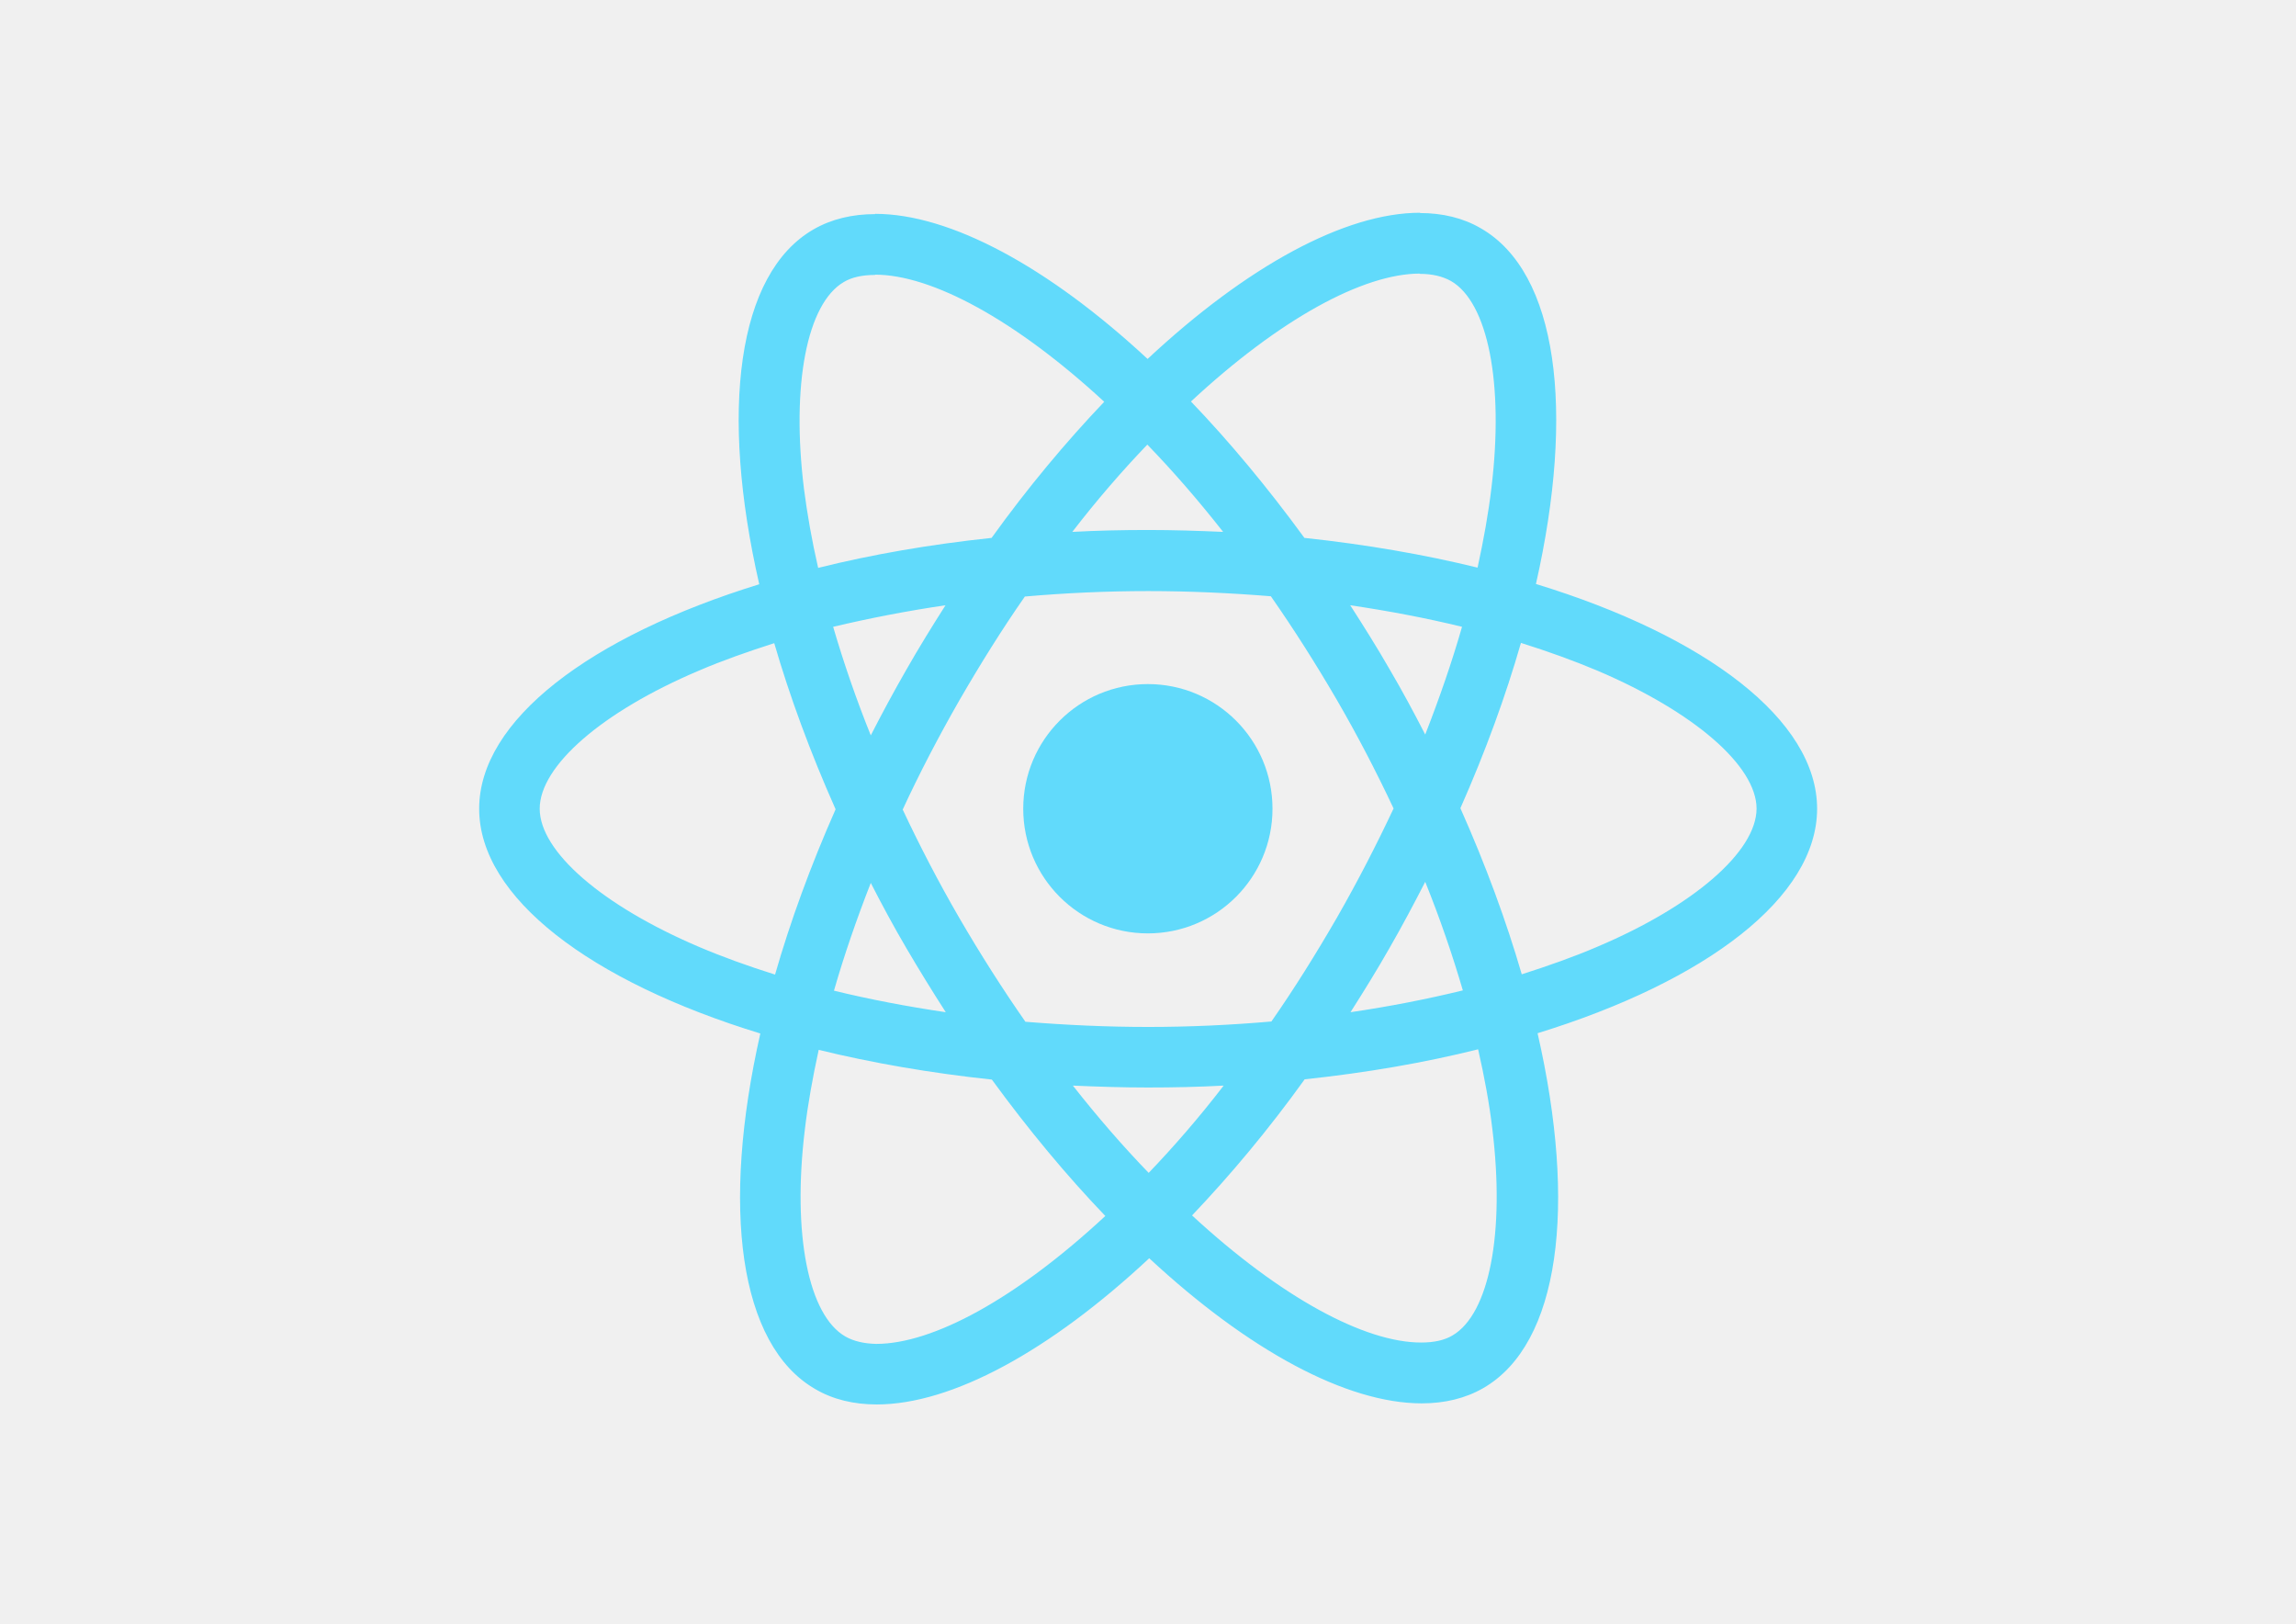
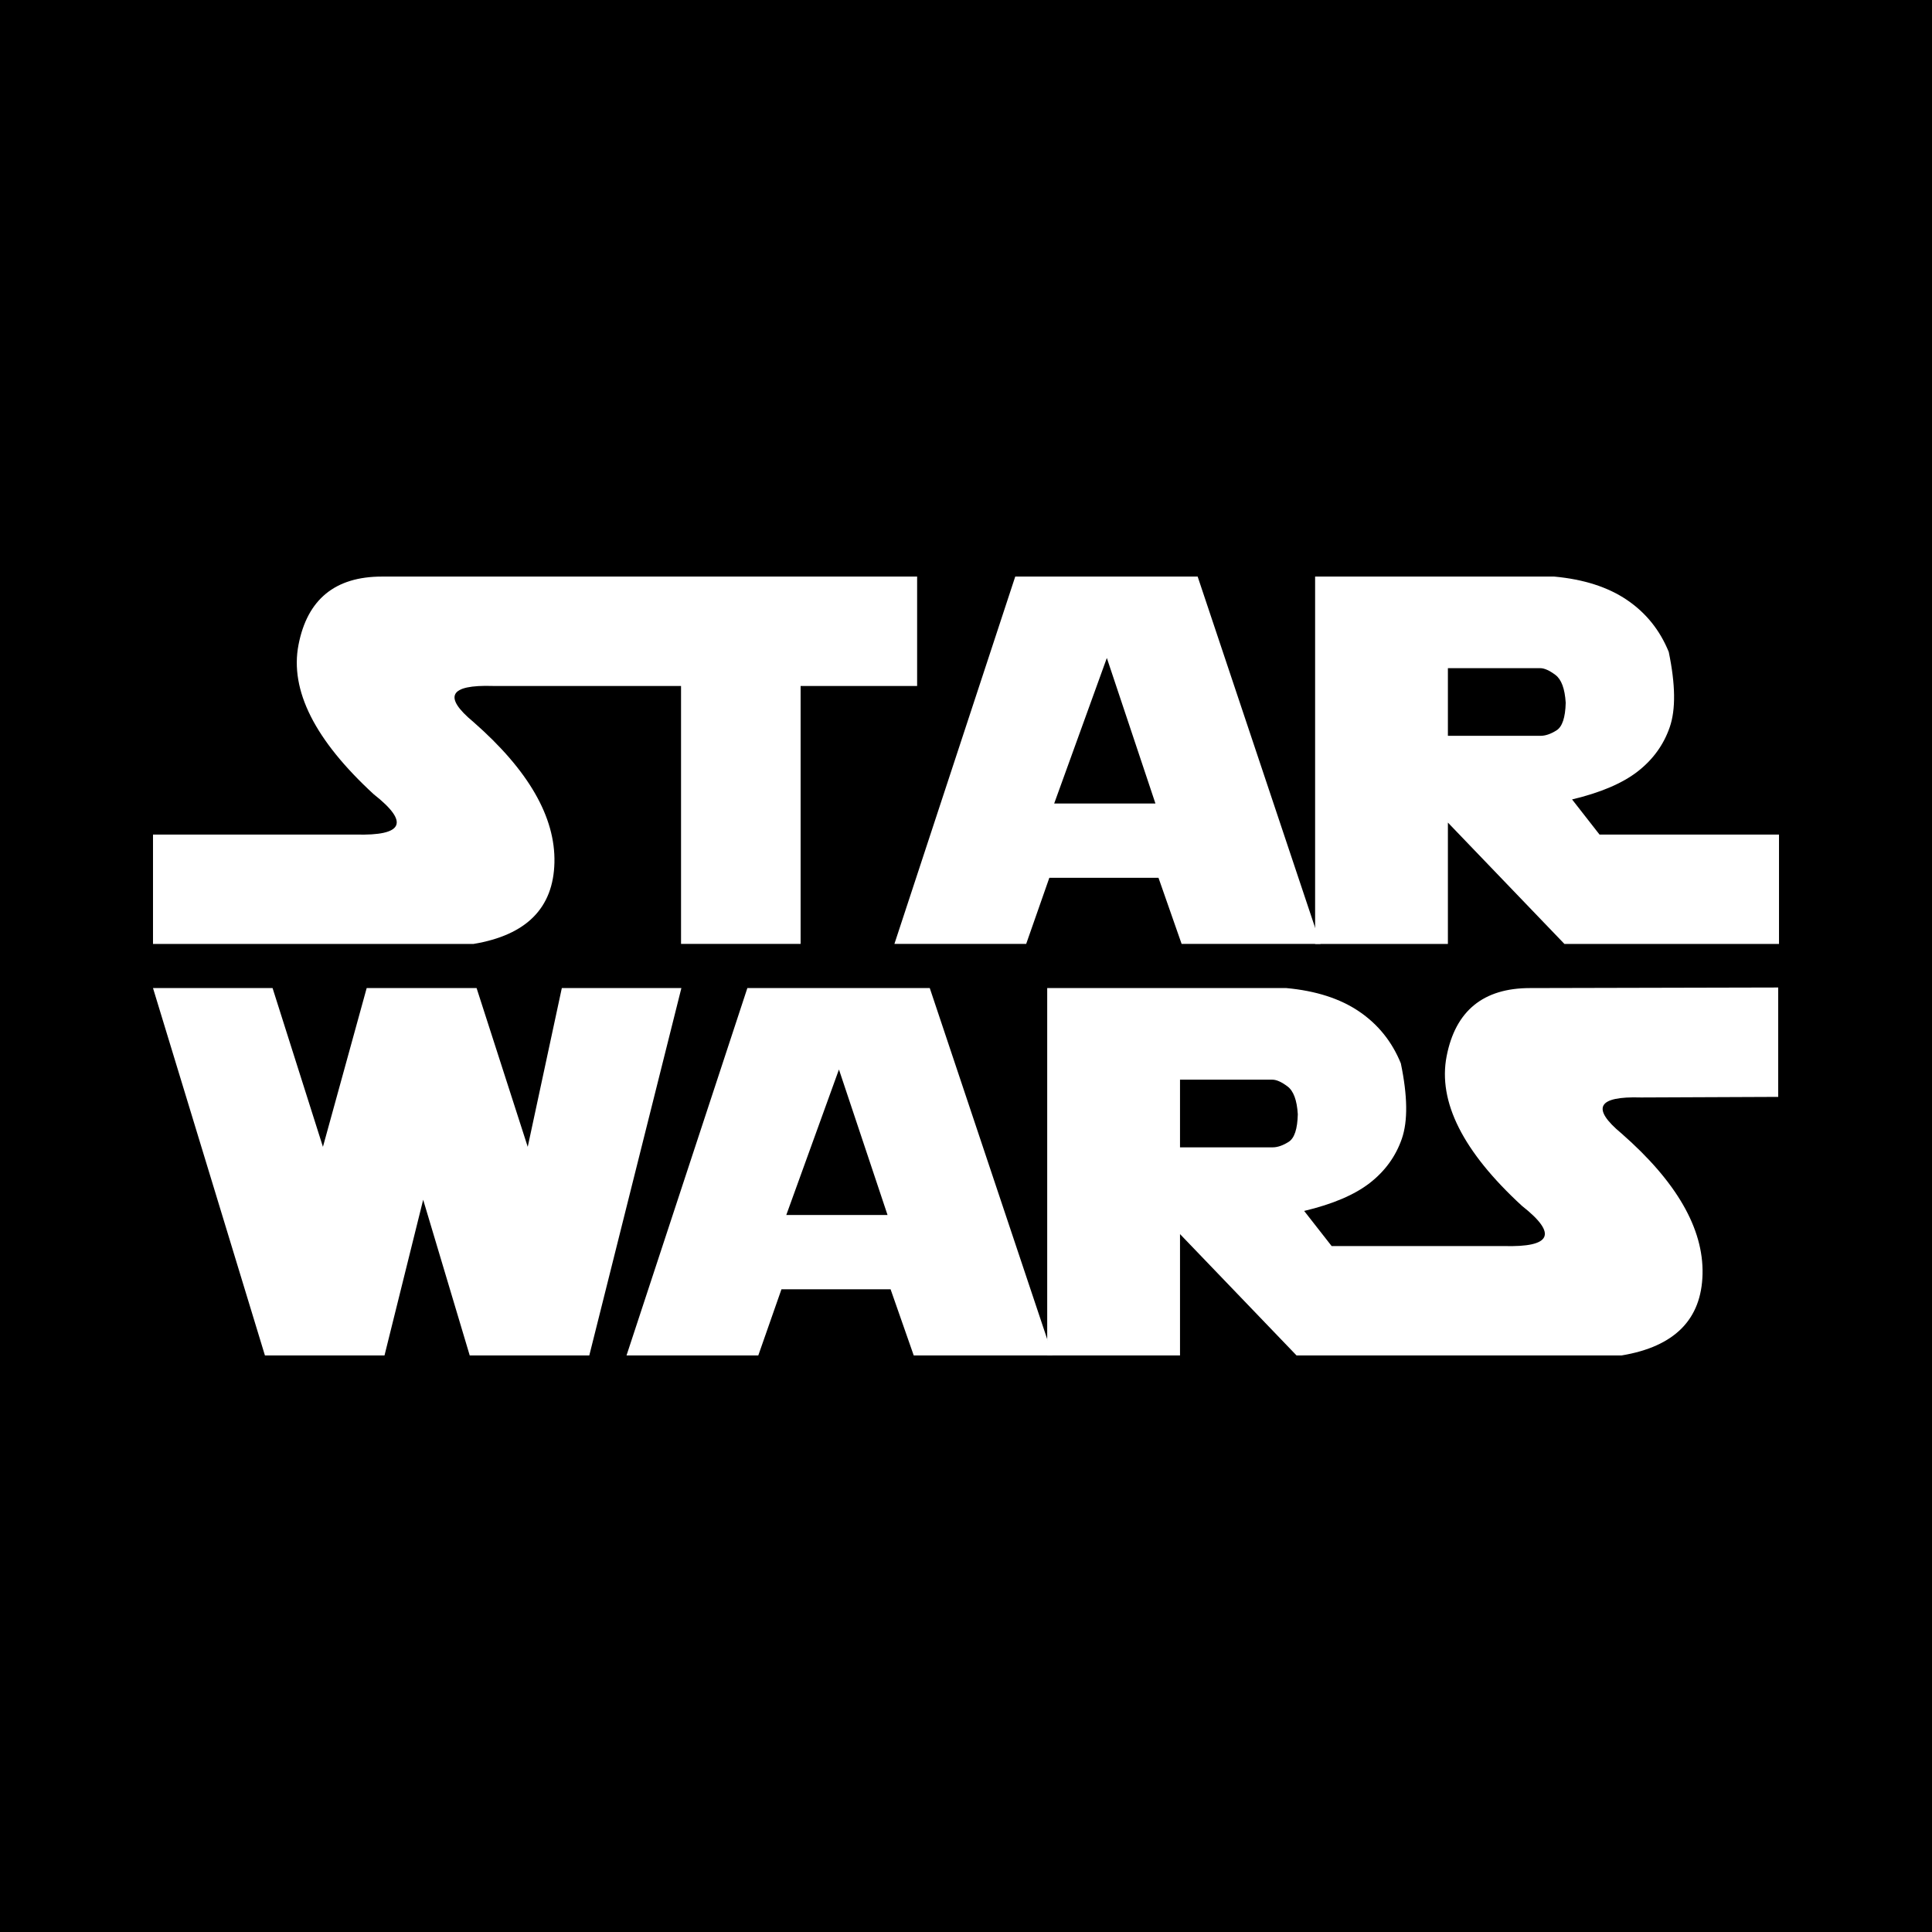
- <svg xmlns="http://www.w3.org/2000/svg" viewBox="0 0 841.9 595.3">
-   <g fill="#61DAFB">
-     <path d="M666.3 296.5c0-32.5-40.7-63.3-103.1-82.4 14.4-63.6 8-114.2-20.2-130.4-6.5-3.8-14.1-5.6-22.4-5.6v22.3c4.6 0 8.3.9 11.4 2.6 13.6 7.8 19.5 37.5 14.9 75.7-1.1 9.4-2.9 19.3-5.1 29.4-19.6-4.8-41-8.5-63.5-10.9-13.5-18.5-27.5-35.3-41.6-50 32.6-30.3 63.2-46.9 84-46.9V78c-27.5 0-63.5 19.6-99.9 53.6-36.4-33.8-72.4-53.2-99.9-53.2v22.3c20.7 0 51.4 16.5 84 46.6-14 14.7-28 31.4-41.3 49.9-22.6 2.4-44 6.1-63.6 11-2.3-10-4-19.7-5.2-29-4.7-38.2 1.1-67.9 14.6-75.8 3-1.8 6.9-2.6 11.5-2.6V78.5c-8.4 0-16 1.8-22.6 5.6-28.1 16.2-34.4 66.7-19.9 130.1-62.2 19.2-102.7 49.9-102.7 82.3 0 32.5 40.7 63.3 103.1 82.4-14.4 63.6-8 114.2 20.2 130.4 6.5 3.8 14.1 5.6 22.5 5.6 27.5 0 63.5-19.6 99.9-53.6 36.4 33.8 72.4 53.2 99.9 53.2 8.4 0 16-1.8 22.6-5.6 28.1-16.2 34.4-66.7 19.9-130.1 62-19.1 102.5-49.9 102.5-82.3zm-130.2-66.7c-3.7 12.9-8.3 26.2-13.5 39.5-4.1-8-8.4-16-13.1-24-4.6-8-9.5-15.8-14.4-23.4 14.2 2.1 27.9 4.7 41 7.9zm-45.8 106.5c-7.8 13.5-15.8 26.3-24.1 38.2-14.9 1.3-30 2-45.2 2-15.1 0-30.2-.7-45-1.9-8.3-11.9-16.4-24.6-24.2-38-7.6-13.1-14.5-26.4-20.8-39.8 6.2-13.4 13.2-26.8 20.7-39.9 7.8-13.5 15.8-26.3 24.1-38.2 14.9-1.3 30-2 45.2-2 15.1 0 30.2.7 45 1.9 8.3 11.9 16.4 24.6 24.2 38 7.6 13.1 14.5 26.4 20.8 39.8-6.3 13.4-13.2 26.8-20.7 39.9zm32.3-13c5.4 13.4 10 26.8 13.8 39.8-13.1 3.2-26.9 5.9-41.2 8 4.9-7.7 9.8-15.6 14.4-23.7 4.6-8 8.9-16.1 13-24.1zM421.2 430c-9.3-9.6-18.6-20.3-27.8-32 9 .4 18.2.7 27.5.7 9.4 0 18.7-.2 27.8-.7-9 11.7-18.3 22.4-27.5 32zm-74.4-58.9c-14.2-2.1-27.9-4.7-41-7.9 3.7-12.9 8.3-26.2 13.5-39.5 4.1 8 8.4 16 13.1 24 4.7 8 9.5 15.8 14.4 23.4zM420.7 163c9.3 9.6 18.6 20.3 27.8 32-9-.4-18.2-.7-27.5-.7-9.4 0-18.7.2-27.8.7 9-11.7 18.3-22.4 27.5-32zm-74 58.9c-4.9 7.7-9.8 15.6-14.4 23.7-4.6 8-8.9 16-13 24-5.4-13.4-10-26.8-13.8-39.8 13.1-3.1 26.9-5.8 41.2-7.9zm-90.5 125.2c-35.4-15.1-58.3-34.9-58.3-50.6 0-15.7 22.9-35.6 58.3-50.6 8.6-3.7 18-7 27.7-10.1 5.7 19.6 13.2 40 22.5 60.9-9.2 20.8-16.6 41.1-22.2 60.6-9.9-3.1-19.3-6.5-28-10.2zM310 490c-13.6-7.8-19.5-37.5-14.9-75.7 1.1-9.4 2.9-19.3 5.1-29.4 19.6 4.8 41 8.5 63.5 10.9 13.5 18.5 27.5 35.3 41.6 50-32.6 30.3-63.2 46.9-84 46.9-4.5-.1-8.3-1-11.3-2.7zm237.2-76.2c4.7 38.2-1.1 67.9-14.6 75.8-3 1.8-6.9 2.6-11.5 2.6-20.7 0-51.4-16.5-84-46.6 14-14.7 28-31.4 41.3-49.9 22.6-2.4 44-6.1 63.6-11 2.3 10.1 4.1 19.8 5.2 29.1zm38.5-66.7c-8.6 3.7-18 7-27.7 10.1-5.7-19.6-13.2-40-22.5-60.9 9.2-20.8 16.6-41.1 22.2-60.6 9.9 3.1 19.3 6.5 28.1 10.2 35.4 15.1 58.3 34.9 58.3 50.6-.1 15.7-23 35.6-58.4 50.6zM320.8 78.4z" />
-     <circle cx="420.9" cy="296.5" r="45.7" />
-     <path d="M520.5 78.1z" />
+ <svg xmlns="http://www.w3.org/2000/svg" width="2500" height="2500" viewBox="0 0 192.756 192.756">
+   <g fill-rule="evenodd" clip-rule="evenodd">
+     <path d="M0 0h192.756v192.756H0V0z" />
+     <path d="M60.698 57.525h-22.59c-4.671 0-7.445 2.268-8.325 6.803-.881 4.534 1.624 9.509 7.513 14.924 3.57 2.809 2.962 4.146-1.827 4.011H15.265v10.913h31.98c5.279-.879 7.969-3.587 8.071-8.122.102-4.535-2.589-9.205-8.071-14.011-3.062-2.538-2.419-3.739 1.929-3.604h18.773v25.736h11.93V68.439h11.625V57.525H60.698zM89.235 94.175l12.056-36.65h18.199l12.26 36.65h-13.859l-2.309-6.599h-10.889l-2.311 6.599H89.235zm21.195-28.528l-5.254 14.519h10.102l-4.848-14.519z" fill="#fff" />
+     <path d="M131.209 94.175v-36.65h23.857c2.945.271 5.365 1.048 7.26 2.335 1.896 1.286 3.283 3.012 4.164 5.178.676 3.249.709 5.753.1 7.513-.609 1.76-1.674 3.232-3.197 4.417-1.523 1.184-3.707 2.115-6.547 2.791l2.738 3.504h17.908v10.913h-21.41l-11.625-12.107v12.107h-13.248v-.001zm13.248-27.513v6.751h9.24c.49 0 1.023-.181 1.598-.545.576-.364.881-1.281.916-2.754-.086-1.404-.43-2.331-1.029-2.779-.602-.448-1.105-.672-1.51-.672h-9.215v-.001zM42.22 119.699l-3.858 15.533h-11.93L15.265 98.58h11.929l5.025 15.84 4.365-15.84h10.965l5.103 15.84 3.401-15.84h11.929l-9.188 36.652h-11.93l-4.644-15.533zM62.508 135.232L74.564 98.58h18.199l12.26 36.652h-13.86l-2.309-6.6H77.966l-2.311 6.6H62.508zm21.194-28.529l-5.254 14.518H88.55l-4.848-14.518z" fill="#fff" />
+     <path d="M163.723 109.494l13.689-.057V98.523l-24.756.057c-4.672 0-7.445 2.268-8.326 6.803-.879 4.535 1.625 9.51 7.514 14.924 3.57 2.811 2.961 4.146-1.828 4.012h-17.158l-2.742-3.504c2.844-.676 5.027-1.607 6.551-2.791 1.521-1.186 2.588-2.656 3.197-4.416.607-1.762.574-4.266-.102-7.514-.879-2.166-2.268-3.891-4.162-5.178-1.896-1.287-4.314-2.064-7.26-2.336h-23.86v36.652h13.25v-12.107l11.625 12.107h32.438c5.281-.881 7.969-3.588 8.07-8.123s-2.588-9.205-8.07-14.01c-3.061-2.538-2.42-3.74 1.93-3.605zm-35.155 4.43c-.576.363-1.107.547-1.6.547h-9.238v-6.752h9.213c.408 0 .91.223 1.51.672.602.449.945 1.375 1.029 2.779-.035 1.473-.337 2.391-.914 2.754z" fill="#fff" />
  </g>
</svg>
